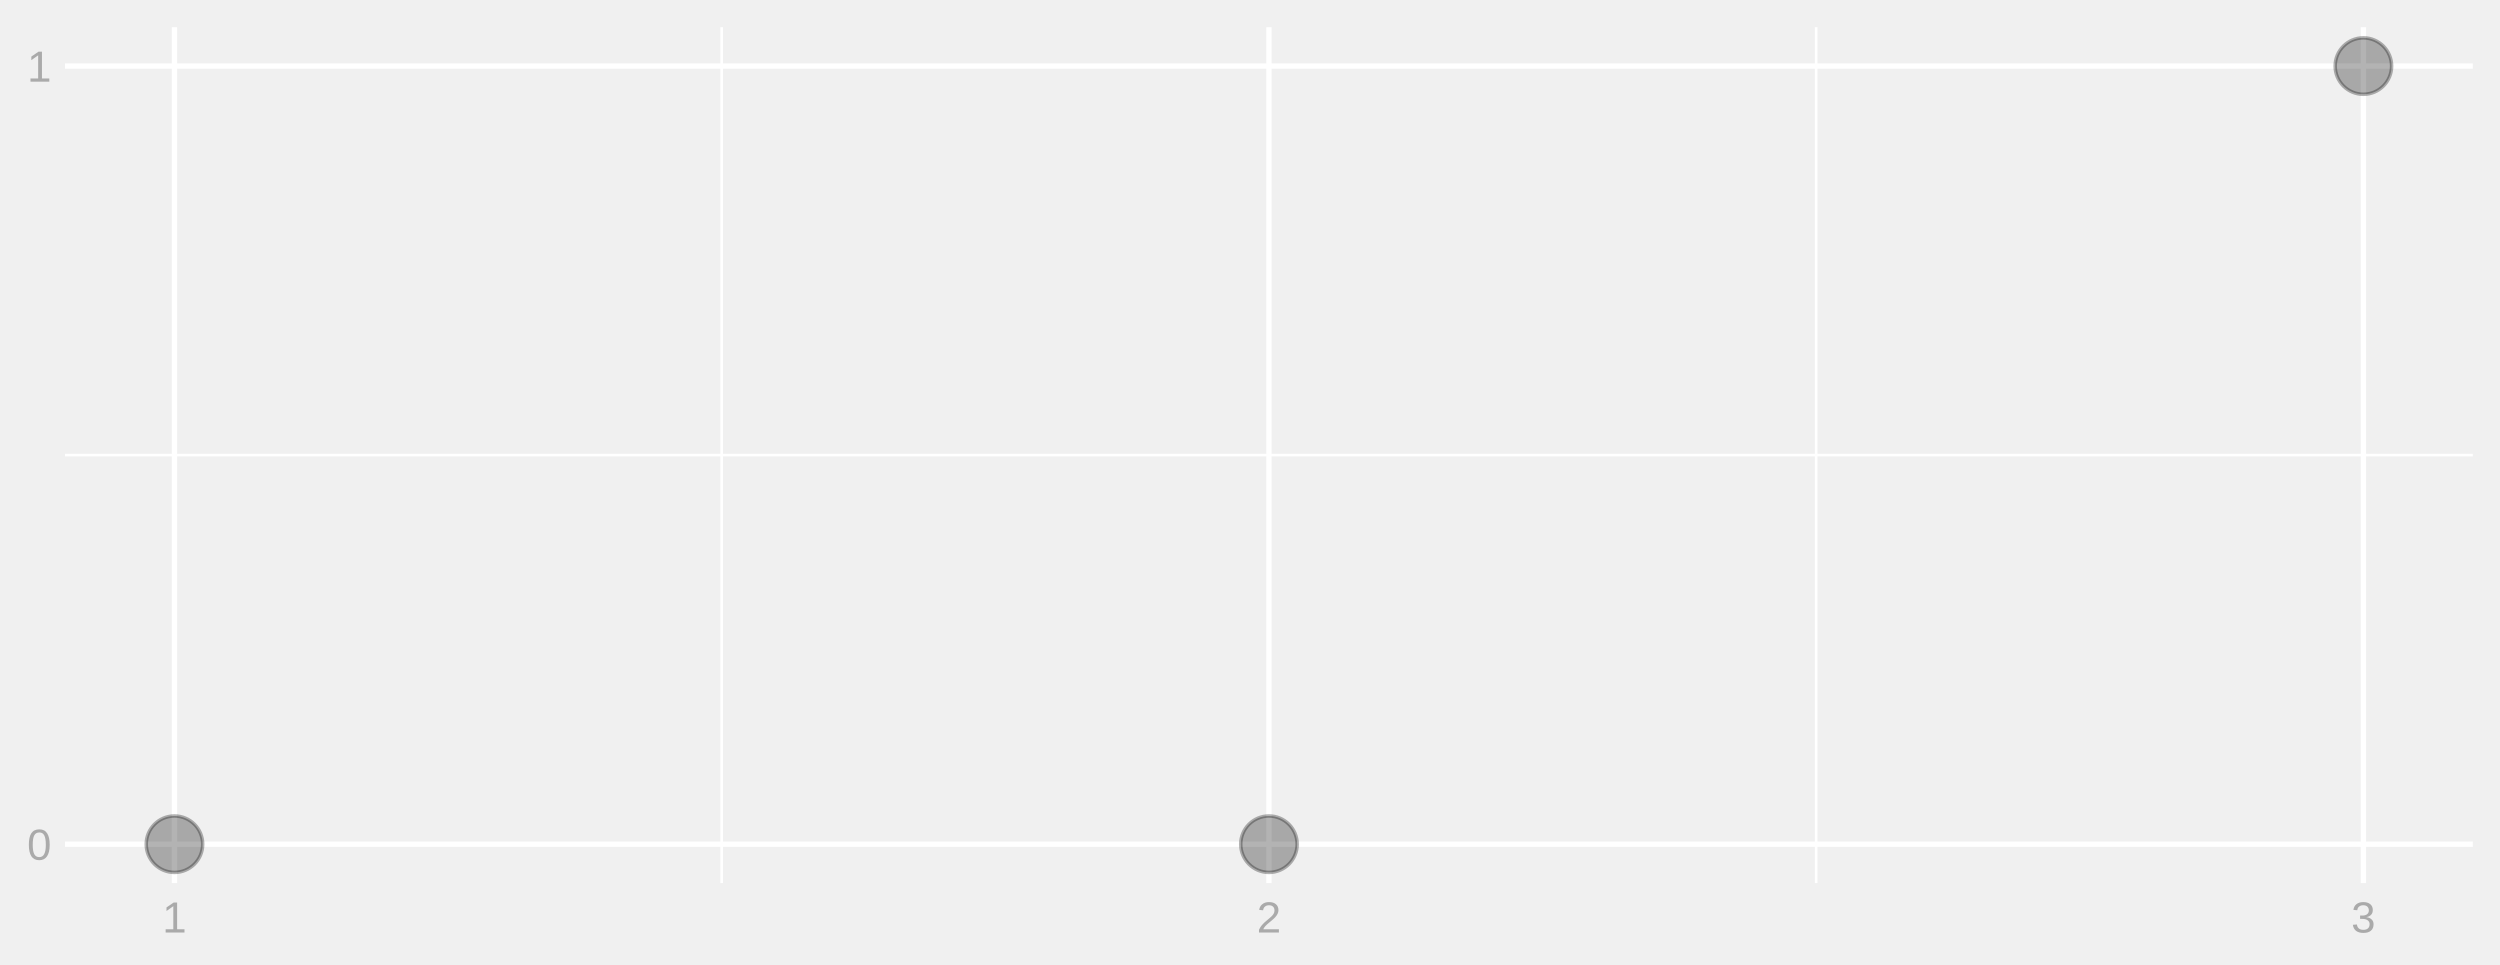
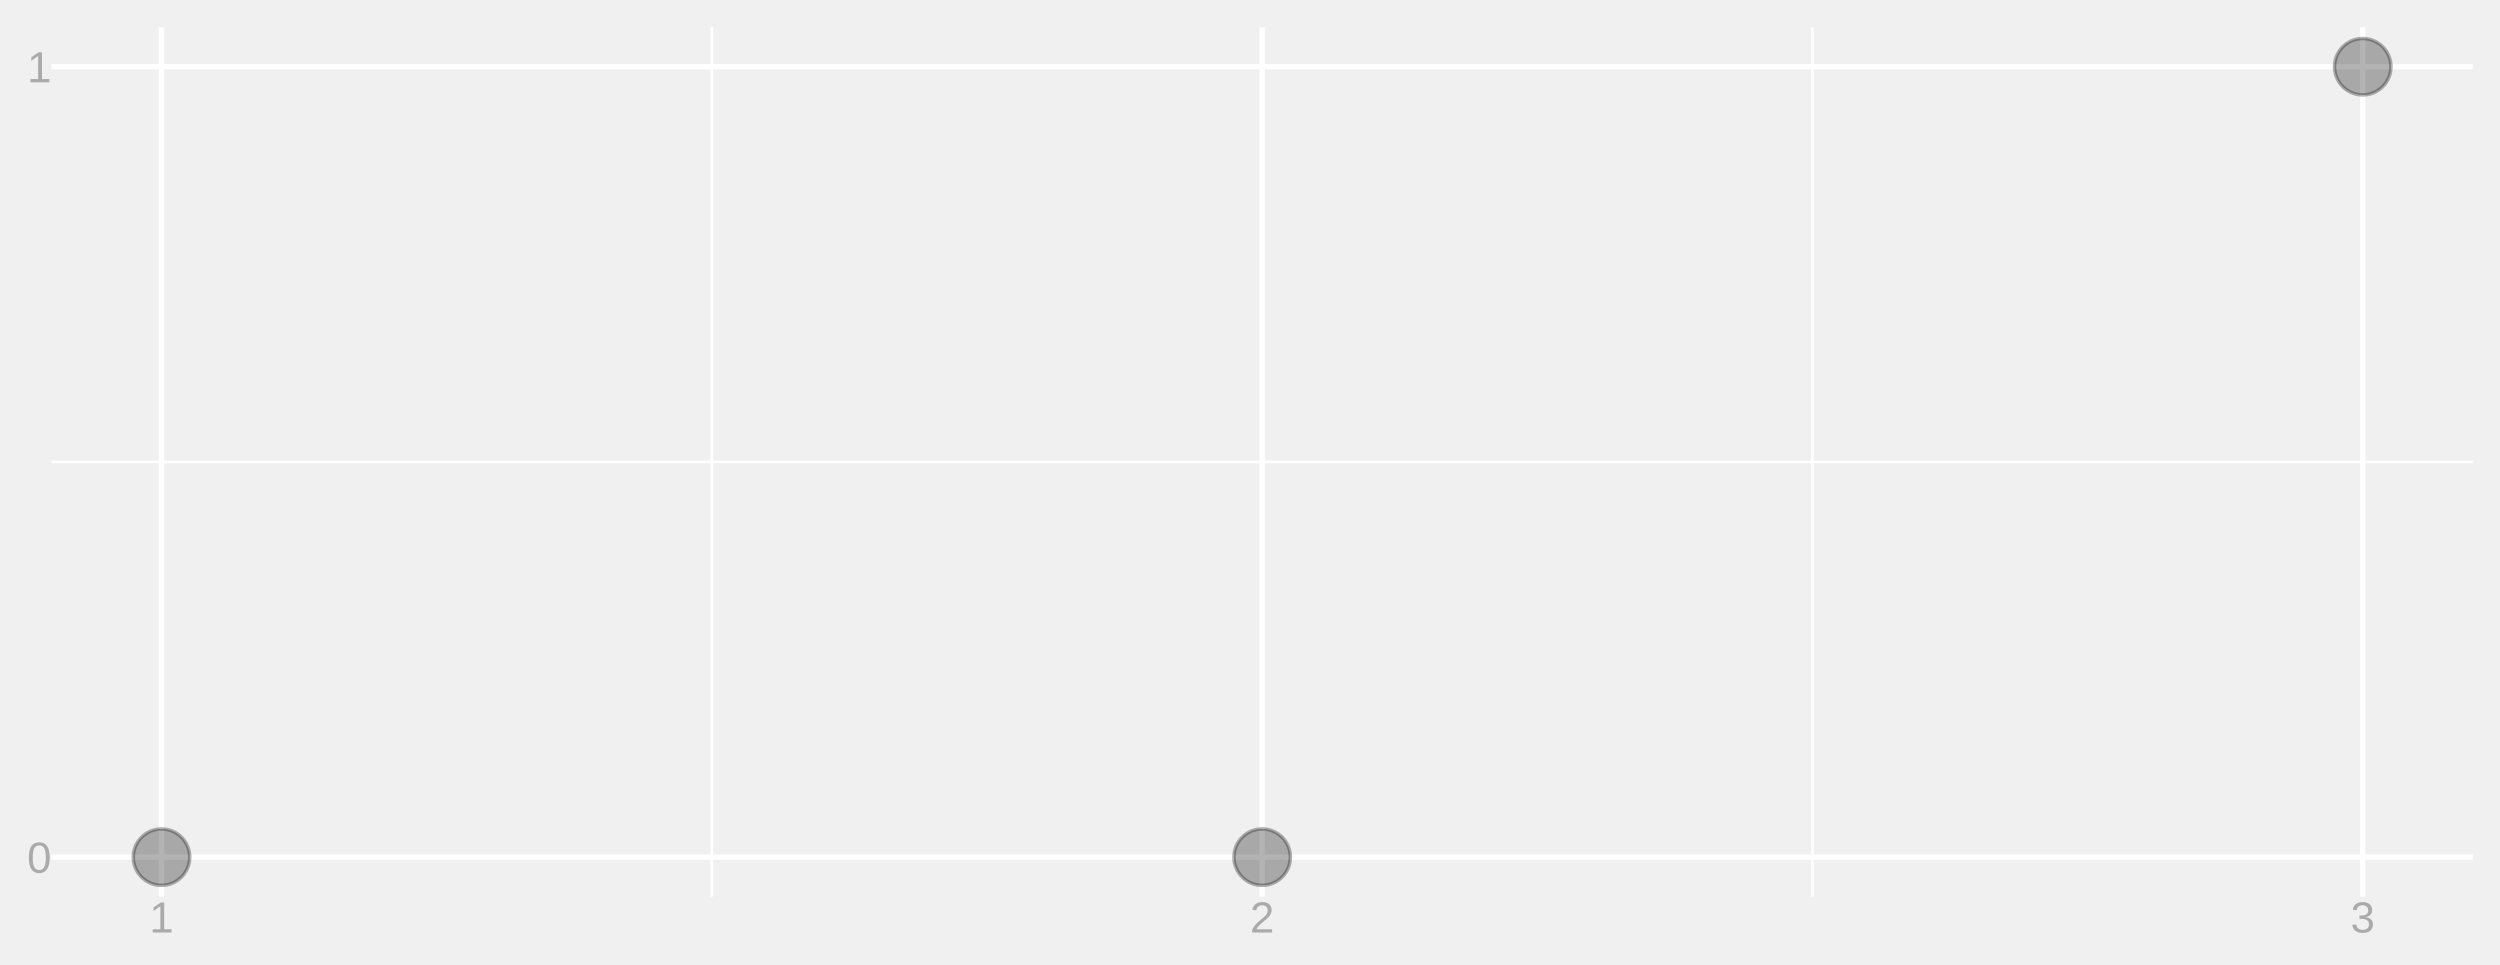
<svg xmlns="http://www.w3.org/2000/svg" width="504.00pt" height="194.40pt" viewBox="0 0 504.00 194.40">
  <g class="svglite">
    <defs>
      <style type="text/css">
    .svglite line, .svglite polyline, .svglite polygon, .svglite path, .svglite rect, .svglite circle {
      fill: none;
      stroke: #000000;
      stroke-linecap: round;
      stroke-linejoin: round;
      stroke-miterlimit: 10.00;
    }
    .svglite text {
      white-space: pre;
    }
    .svglite g.glyphgroup path {
      fill: inherit;
      stroke: none;
    }
  </style>
    </defs>
    <rect width="100%" height="100%" style="stroke: none; fill: none;" />
    <defs>
      <clipPath id="cpMC4wMHw1MDQuMDB8MC4wMHwxOTQuNDA=">
        <rect x="0.00" y="0.00" width="504.00" height="194.40" />
      </clipPath>
    </defs>
    <g clip-path="url(#cpMC4wMHw1MDQuMDB8MC4wMHwxOTQuNDA=)">
      <rect x="0.00" y="0.00" width="504.00" height="194.40" style="stroke-width: 1.07; stroke: none;" />
    </g>
    <defs>
-       <clipPath id="cpMTMuMTF8NDk4LjUyfDUuNDh8MTc4LjAz">
-         <rect x="13.11" y="5.48" width="485.41" height="172.55" />
+       <clipPath id="cpMTAuMzd8NDk4LjUyfDUuNDh8MTgwLjc3">
+         <rect x="10.37" y="5.48" width="488.15" height="175.29" />
      </clipPath>
    </defs>
-     <g clip-path="url(#cpMTMuMTF8NDk4LjUyfDUuNDh8MTc4LjAz)">
-       <rect x="13.11" y="5.48" width="485.41" height="172.55" style="stroke-width: 1.07; stroke: none;" />
-       <polyline points="13.11,91.75 498.52,91.75 " style="stroke-width: 0.53; stroke: #FFFFFF; stroke-linecap: butt;" />
-       <polyline points="145.49,178.03 145.49,5.48 " style="stroke-width: 0.53; stroke: #FFFFFF; stroke-linecap: butt;" />
-       <polyline points="366.14,178.03 366.14,5.48 " style="stroke-width: 0.53; stroke: #FFFFFF; stroke-linecap: butt;" />
-       <polyline points="13.11,170.19 498.52,170.19 " style="stroke-width: 1.07; stroke: #FFFFFF; stroke-linecap: butt;" />
-       <polyline points="13.11,13.32 498.52,13.32 " style="stroke-width: 1.07; stroke: #FFFFFF; stroke-linecap: butt;" />
-       <polyline points="35.17,178.03 35.17,5.48 " style="stroke-width: 1.07; stroke: #FFFFFF; stroke-linecap: butt;" />
-       <polyline points="255.82,178.03 255.82,5.48 " style="stroke-width: 1.07; stroke: #FFFFFF; stroke-linecap: butt;" />
-       <polyline points="476.46,178.03 476.46,5.48 " style="stroke-width: 1.07; stroke: #FFFFFF; stroke-linecap: butt;" />
-       <circle cx="35.17" cy="170.19" r="5.69" style="stroke-width: 0.71; stroke: #000000; stroke-opacity: 0.30; fill: #000000; fill-opacity: 0.30;" />
-       <circle cx="255.82" cy="170.19" r="5.69" style="stroke-width: 0.71; stroke: #000000; stroke-opacity: 0.30; fill: #000000; fill-opacity: 0.30;" />
-       <circle cx="476.46" cy="13.32" r="5.69" style="stroke-width: 0.71; stroke: #000000; stroke-opacity: 0.30; fill: #000000; fill-opacity: 0.30;" />
+     <g clip-path="url(#cpMTAuMzd8NDk4LjUyfDUuNDh8MTgwLjc3)">
+       <rect x="10.37" y="5.48" width="488.15" height="175.29" style="stroke-width: 1.07; stroke: none;" />
+       <polyline points="10.37,93.12 498.52,93.12 " style="stroke-width: 0.53; stroke: #FFFFFF; stroke-linecap: butt;" />
+       <polyline points="143.50,180.77 143.50,5.48 " style="stroke-width: 0.53; stroke: #FFFFFF; stroke-linecap: butt;" />
+       <polyline points="365.39,180.77 365.39,5.48 " style="stroke-width: 0.53; stroke: #FFFFFF; stroke-linecap: butt;" />
+       <polyline points="10.37,172.80 498.52,172.80 " style="stroke-width: 1.07; stroke: #FFFFFF; stroke-linecap: butt;" />
+       <polyline points="10.37,13.45 498.52,13.45 " style="stroke-width: 1.07; stroke: #FFFFFF; stroke-linecap: butt;" />
+       <polyline points="32.56,180.77 32.56,5.48 " style="stroke-width: 1.07; stroke: #FFFFFF; stroke-linecap: butt;" />
+       <polyline points="254.45,180.77 254.45,5.48 " style="stroke-width: 1.07; stroke: #FFFFFF; stroke-linecap: butt;" />
+       <polyline points="476.33,180.77 476.33,5.48 " style="stroke-width: 1.07; stroke: #FFFFFF; stroke-linecap: butt;" />
+       <circle cx="32.56" cy="172.80" r="5.69" style="stroke-width: 0.71; stroke: #000000; stroke-opacity: 0.30; fill: #000000; fill-opacity: 0.30;" />
+       <circle cx="254.45" cy="172.80" r="5.69" style="stroke-width: 0.71; stroke: #000000; stroke-opacity: 0.30; fill: #000000; fill-opacity: 0.30;" />
+       <circle cx="476.33" cy="13.45" r="5.69" style="stroke-width: 0.71; stroke: #000000; stroke-opacity: 0.30; fill: #000000; fill-opacity: 0.30;" />
    </g>
    <g clip-path="url(#cpMC4wMHw1MDQuMDB8MC4wMHwxOTQuNDA=)">
-       <text x="7.92" y="173.34" text-anchor="middle" style="font-size: 8.80px;fill: #AAAAAA; font-family: &quot;Arial&quot;;" textLength="4.89px" lengthAdjust="spacingAndGlyphs">0</text>
-       <text x="7.92" y="16.47" text-anchor="middle" style="font-size: 8.80px;fill: #AAAAAA; font-family: &quot;Arial&quot;;" textLength="4.89px" lengthAdjust="spacingAndGlyphs">1</text>
-       <text x="35.17" y="188.00" text-anchor="middle" style="font-size: 8.80px;fill: #AAAAAA; font-family: &quot;Arial&quot;;" textLength="4.89px" lengthAdjust="spacingAndGlyphs">1</text>
-       <text x="255.82" y="188.00" text-anchor="middle" style="font-size: 8.80px;fill: #AAAAAA; font-family: &quot;Arial&quot;;" textLength="4.89px" lengthAdjust="spacingAndGlyphs">2</text>
-       <text x="476.46" y="188.00" text-anchor="middle" style="font-size: 8.80px;fill: #AAAAAA; font-family: &quot;Arial&quot;;" textLength="4.89px" lengthAdjust="spacingAndGlyphs">3</text>
+       <text x="7.92" y="175.95" text-anchor="middle" style="font-size: 8.80px;fill: #AAAAAA; font-family: &quot;Arial&quot;;" textLength="4.89px" lengthAdjust="spacingAndGlyphs">0</text>
+       <text x="7.92" y="16.60" text-anchor="middle" style="font-size: 8.80px;fill: #AAAAAA; font-family: &quot;Arial&quot;;" textLength="4.89px" lengthAdjust="spacingAndGlyphs">1</text>
+       <text x="32.56" y="188.00" text-anchor="middle" style="font-size: 8.80px;fill: #AAAAAA; font-family: &quot;Arial&quot;;" textLength="4.89px" lengthAdjust="spacingAndGlyphs">1</text>
+       <text x="254.45" y="188.00" text-anchor="middle" style="font-size: 8.80px;fill: #AAAAAA; font-family: &quot;Arial&quot;;" textLength="4.89px" lengthAdjust="spacingAndGlyphs">2</text>
+       <text x="476.33" y="188.00" text-anchor="middle" style="font-size: 8.80px;fill: #AAAAAA; font-family: &quot;Arial&quot;;" textLength="4.89px" lengthAdjust="spacingAndGlyphs">3</text>
    </g>
  </g>
</svg>
